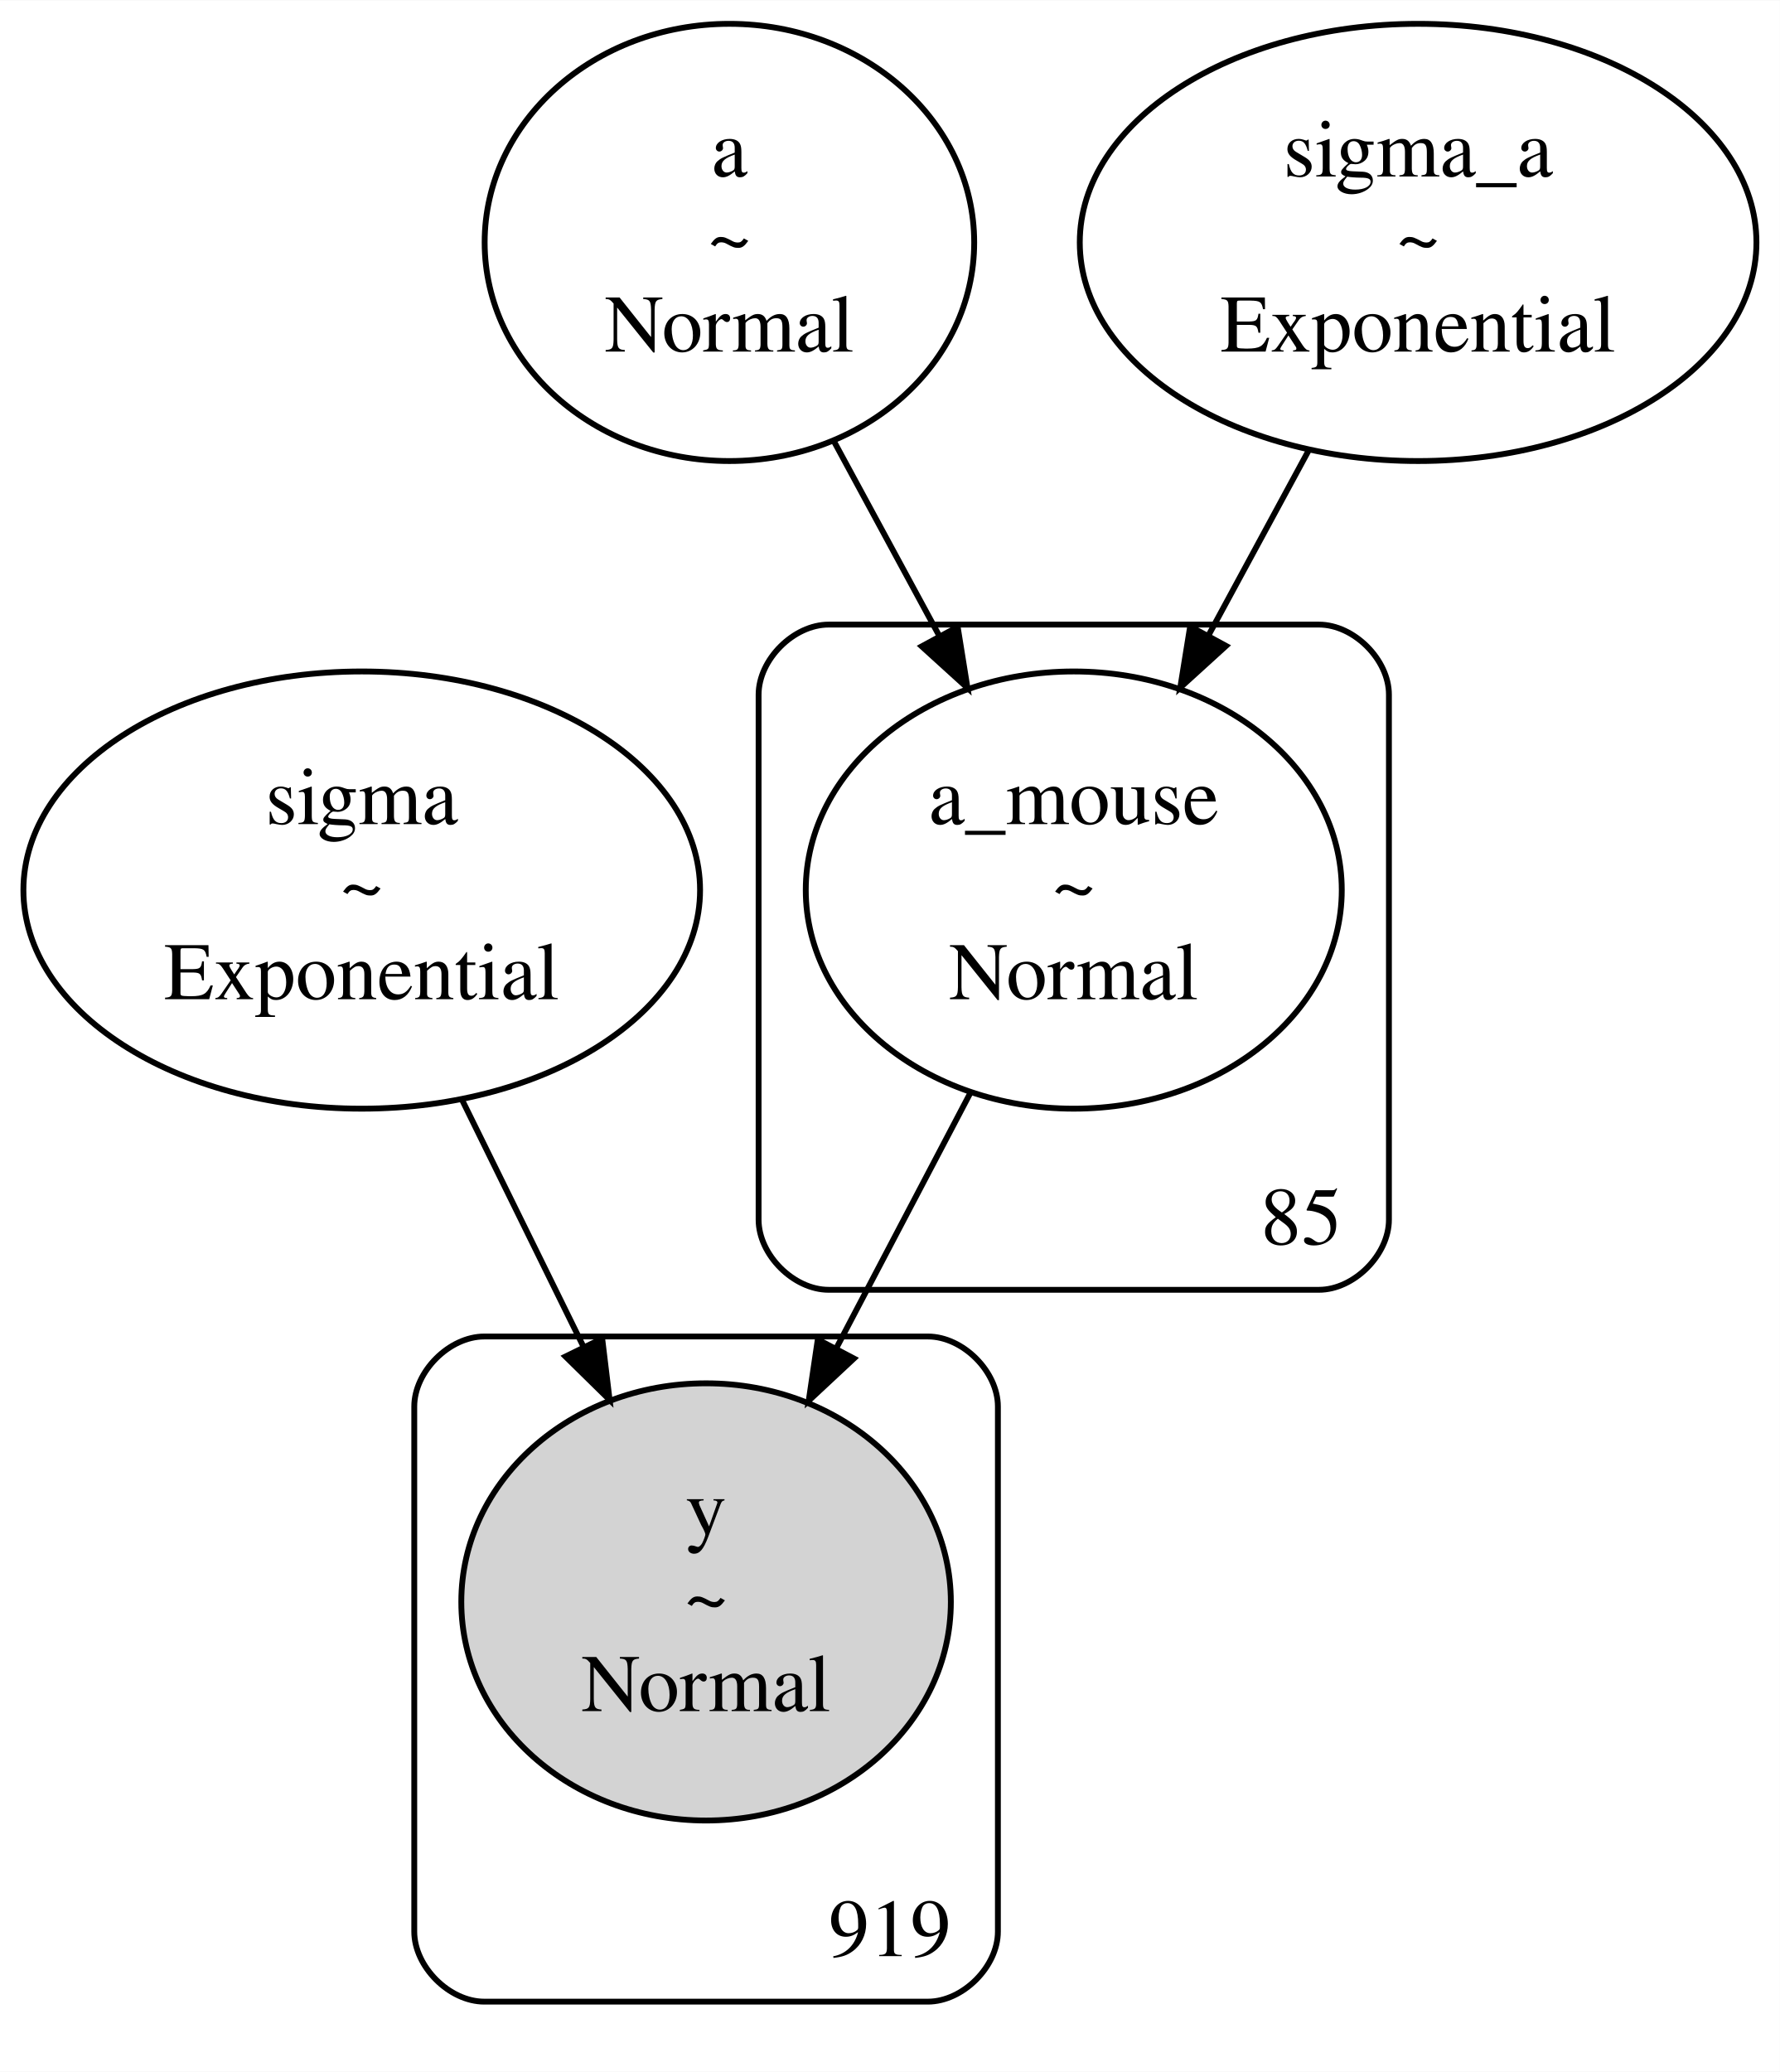
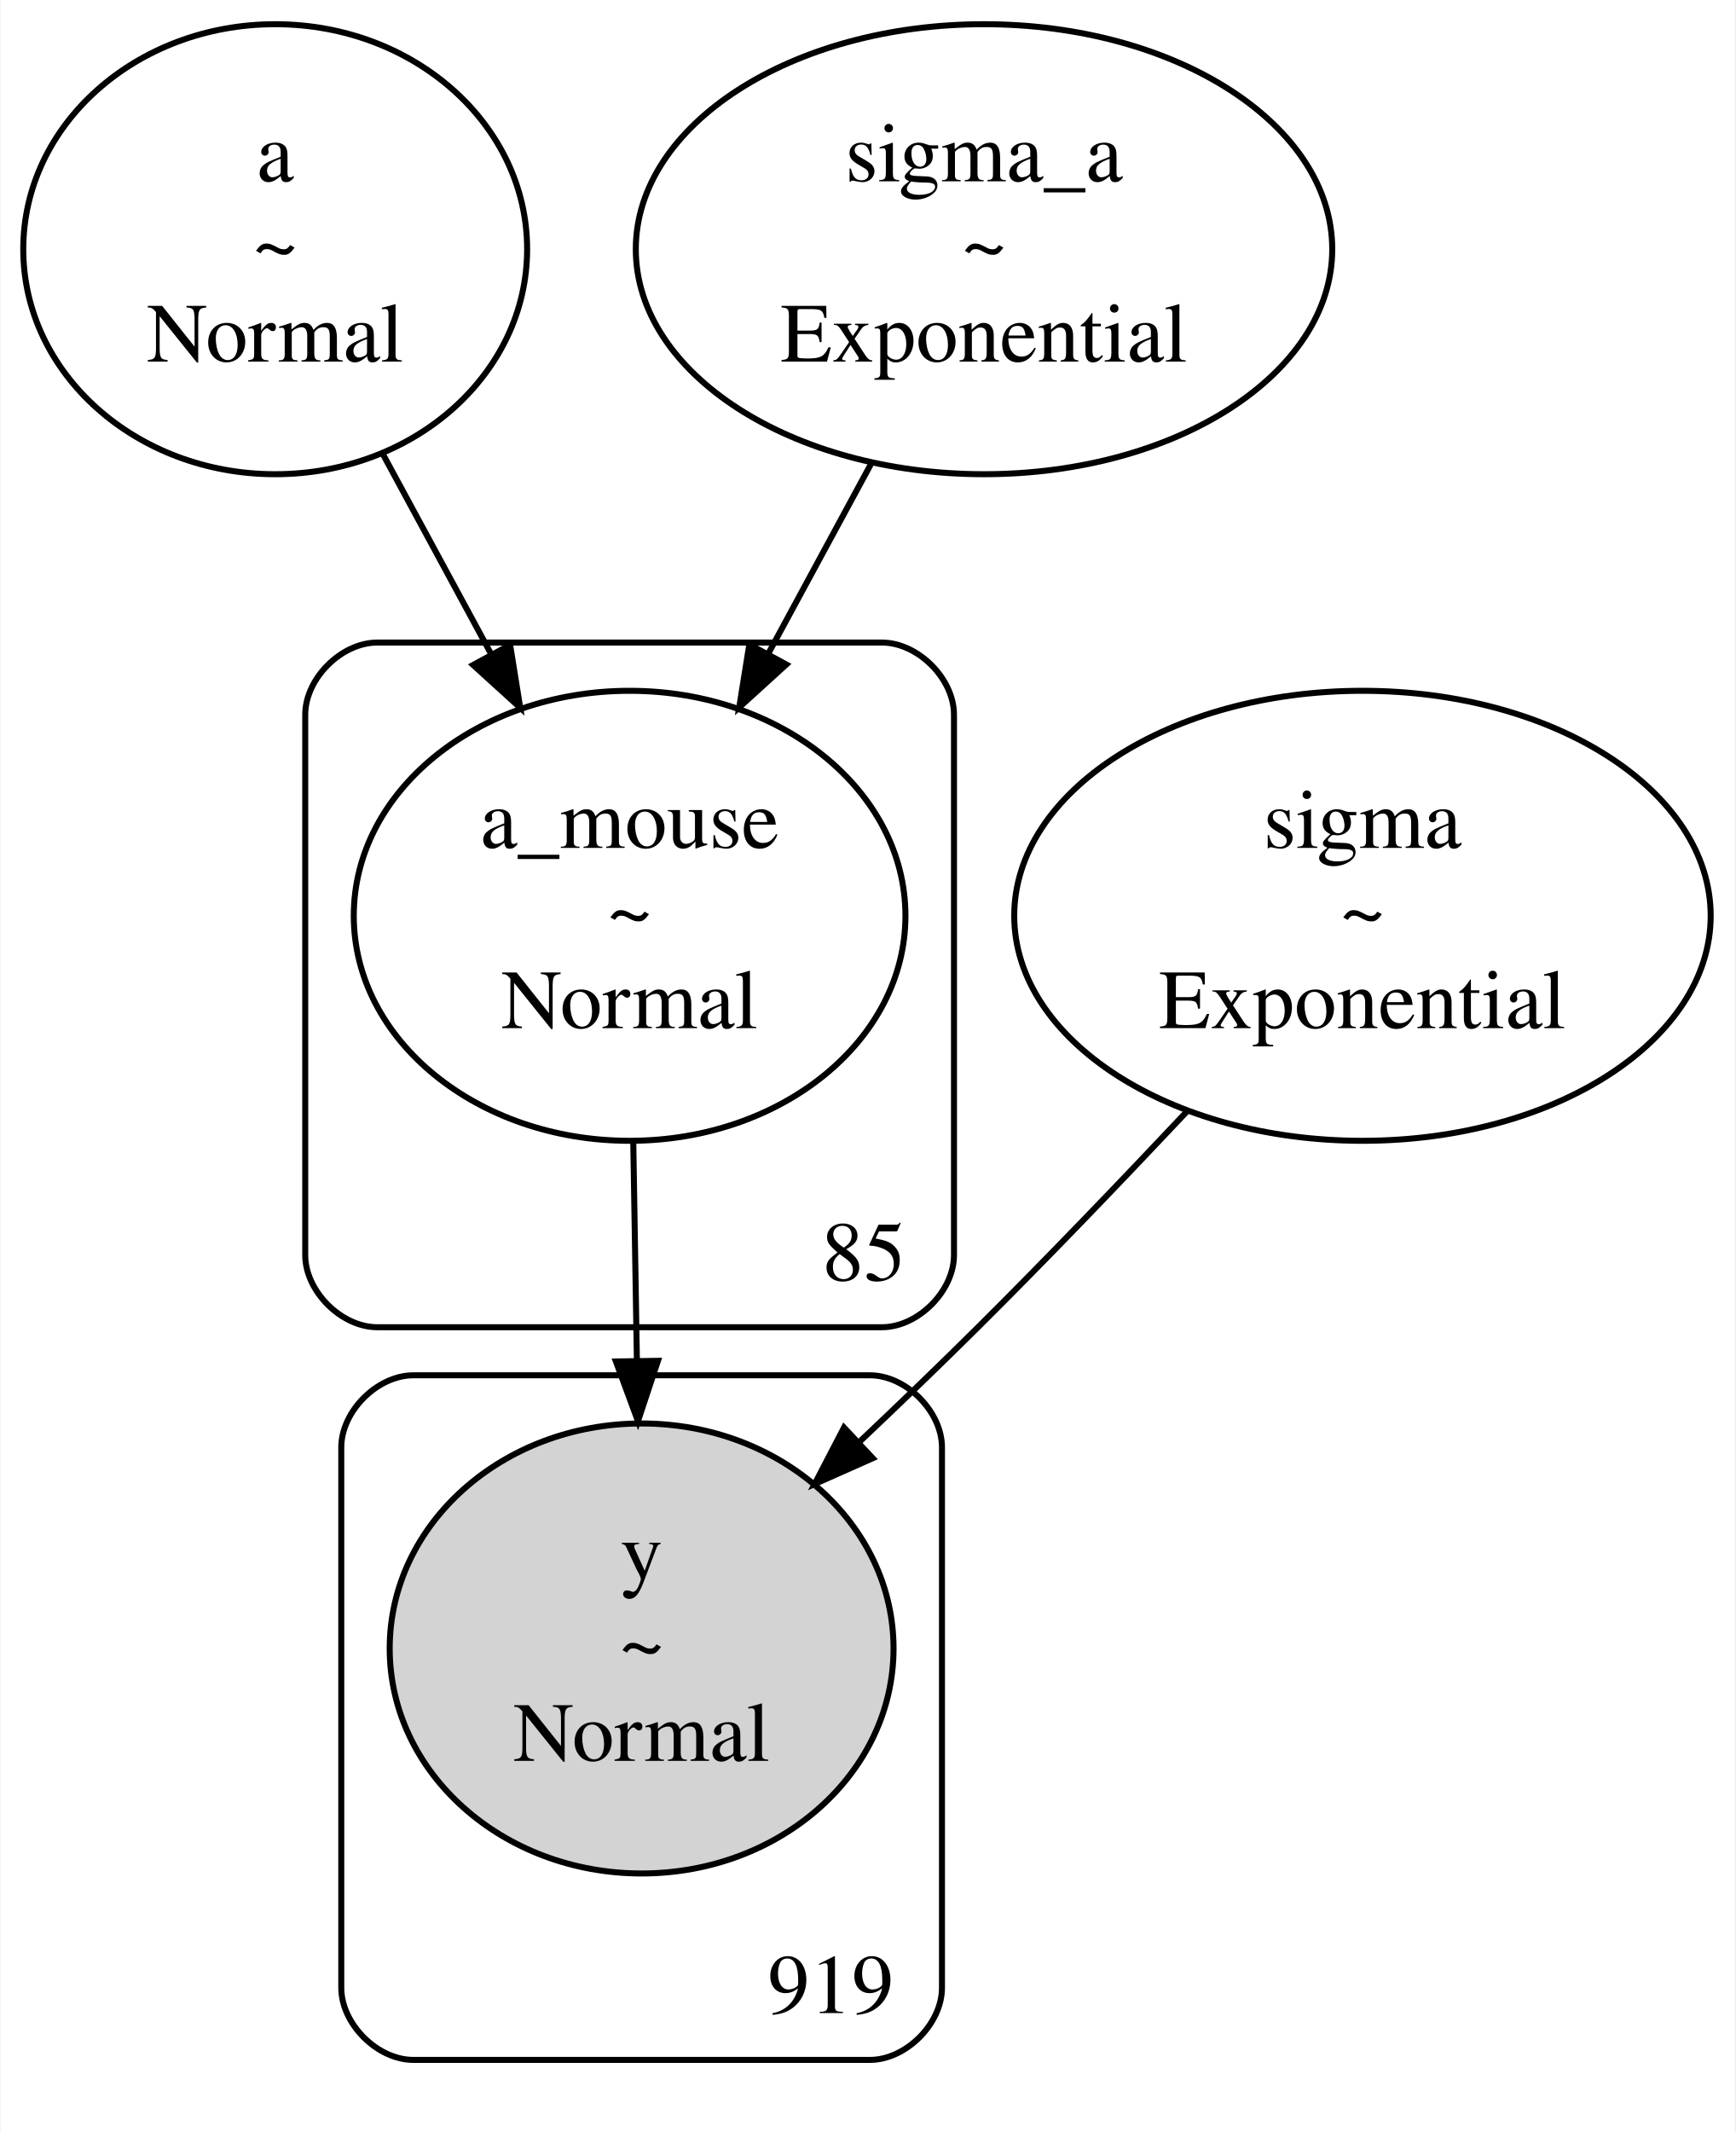
- <svg xmlns="http://www.w3.org/2000/svg" width="305pt" height="355pt" viewBox="0.00 0.00 304.97 354.86">
+ <svg xmlns="http://www.w3.org/2000/svg" width="289pt" height="355pt" viewBox="0.00 0.00 288.70 354.86">
  <g id="graph0" class="graph" transform="scale(1 1) rotate(0) translate(4 350.86)">
-     <polygon fill="white" stroke="transparent" points="-4,4 -4,-350.86 300.97,-350.86 300.97,4 -4,4" />
+     <polygon fill="white" stroke="transparent" points="-4,4 -4,-350.86 284.7,-350.86 284.7,4 -4,4" />
    <g id="clust1" class="cluster">
-       <path fill="none" stroke="black" d="M137.98,-129.95C137.98,-129.95 221.98,-129.95 221.98,-129.95 227.98,-129.95 233.98,-135.95 233.98,-141.95 233.98,-141.95 233.98,-231.91 233.98,-231.91 233.98,-237.91 227.98,-243.91 221.98,-243.91 221.98,-243.91 137.98,-243.91 137.98,-243.91 131.98,-243.91 125.98,-237.91 125.98,-231.91 125.98,-231.91 125.98,-141.95 125.98,-141.95 125.98,-135.95 131.98,-129.95 137.98,-129.95" />
-       <text text-anchor="middle" x="218.98" y="-137.75" font-family="Times,serif" font-size="14.00">85</text>
+       <path fill="none" stroke="black" d="M58.72,-129.95C58.72,-129.95 142.72,-129.95 142.72,-129.95 148.72,-129.95 154.72,-135.95 154.72,-141.95 154.72,-141.95 154.72,-231.91 154.72,-231.91 154.72,-237.91 148.72,-243.91 142.72,-243.91 142.72,-243.91 58.72,-243.91 58.72,-243.91 52.72,-243.91 46.72,-237.91 46.72,-231.91 46.72,-231.91 46.72,-141.95 46.72,-141.95 46.72,-135.95 52.72,-129.95 58.72,-129.95" />
+       <text text-anchor="middle" x="139.72" y="-137.75" font-family="Times,serif" font-size="14.00">85</text>
    </g>
    <g id="clust2" class="cluster">
-       <path fill="none" stroke="black" d="M78.98,-8C78.98,-8 154.98,-8 154.98,-8 160.98,-8 166.98,-14 166.98,-20 166.98,-20 166.98,-109.95 166.98,-109.95 166.98,-115.95 160.98,-121.95 154.98,-121.95 154.98,-121.95 78.98,-121.95 78.98,-121.95 72.98,-121.95 66.98,-115.95 66.98,-109.95 66.98,-109.95 66.98,-20 66.98,-20 66.98,-14 72.98,-8 78.98,-8" />
-       <text text-anchor="middle" x="148.48" y="-15.8" font-family="Times,serif" font-size="14.00">919</text>
+       <path fill="none" stroke="black" d="M64.72,-8C64.72,-8 140.72,-8 140.72,-8 146.72,-8 152.72,-14 152.72,-20 152.72,-20 152.72,-109.95 152.72,-109.95 152.72,-115.95 146.72,-121.95 140.72,-121.95 140.72,-121.95 64.72,-121.95 64.72,-121.95 58.72,-121.95 52.72,-115.95 52.72,-109.95 52.72,-109.95 52.72,-20 52.72,-20 52.72,-14 58.72,-8 64.72,-8" />
+       <text text-anchor="middle" x="134.22" y="-15.8" font-family="Times,serif" font-size="14.00">919</text>
    </g>
    <g id="node1" class="node">
-       <ellipse fill="none" stroke="black" cx="57.98" cy="-198.43" rx="57.97" ry="37.45" />
-       <text text-anchor="middle" x="57.98" y="-209.73" font-family="Times,serif" font-size="14.00">sigma</text>
-       <text text-anchor="middle" x="57.98" y="-194.73" font-family="Times,serif" font-size="14.00">~</text>
-       <text text-anchor="middle" x="57.98" y="-179.73" font-family="Times,serif" font-size="14.00">Exponential</text>
+       <ellipse fill="none" stroke="black" cx="41.72" cy="-309.38" rx="41.94" ry="37.45" />
+       <text text-anchor="middle" x="41.72" y="-320.68" font-family="Times,serif" font-size="14.00">a</text>
+       <text text-anchor="middle" x="41.72" y="-305.68" font-family="Times,serif" font-size="14.00">~</text>
+       <text text-anchor="middle" x="41.72" y="-290.68" font-family="Times,serif" font-size="14.00">Normal</text>
+     </g>
+     <g id="node4" class="node">
+       <ellipse fill="none" stroke="black" cx="100.72" cy="-198.43" rx="45.92" ry="37.45" />
+       <text text-anchor="middle" x="100.72" y="-209.73" font-family="Times,serif" font-size="14.00">a_mouse</text>
+       <text text-anchor="middle" x="100.72" y="-194.73" font-family="Times,serif" font-size="14.00">~</text>
+       <text text-anchor="middle" x="100.72" y="-179.73" font-family="Times,serif" font-size="14.00">Normal</text>
+     </g>
+     <g id="edge1" class="edge">
+       <path fill="none" stroke="black" d="M59.58,-275.4C65.25,-264.93 71.61,-253.19 77.59,-242.14" />
+       <polygon fill="black" stroke="black" points="80.83,-243.52 82.51,-233.06 74.67,-240.18 80.83,-243.52" />
+     </g>
+     <g id="node2" class="node">
+       <ellipse fill="none" stroke="black" cx="159.72" cy="-309.38" rx="57.97" ry="37.45" />
+       <text text-anchor="middle" x="159.72" y="-320.68" font-family="Times,serif" font-size="14.00">sigma_a</text>
+       <text text-anchor="middle" x="159.72" y="-305.68" font-family="Times,serif" font-size="14.00">~</text>
+       <text text-anchor="middle" x="159.72" y="-290.68" font-family="Times,serif" font-size="14.00">Exponential</text>
+     </g>
+     <g id="edge2" class="edge">
+       <path fill="none" stroke="black" d="M140.89,-273.61C135.46,-263.59 129.48,-252.54 123.83,-242.11" />
+       <polygon fill="black" stroke="black" points="126.81,-240.26 118.97,-233.13 120.65,-243.59 126.81,-240.26" />
+     </g>
+     <g id="node3" class="node">
+       <ellipse fill="none" stroke="black" cx="222.72" cy="-198.43" rx="57.97" ry="37.45" />
+       <text text-anchor="middle" x="222.72" y="-209.73" font-family="Times,serif" font-size="14.00">sigma</text>
+       <text text-anchor="middle" x="222.72" y="-194.73" font-family="Times,serif" font-size="14.00">~</text>
+       <text text-anchor="middle" x="222.72" y="-179.73" font-family="Times,serif" font-size="14.00">Exponential</text>
    </g>
    <g id="node5" class="node">
-       <ellipse fill="lightgrey" stroke="black" cx="116.98" cy="-76.48" rx="41.94" ry="37.45" />
-       <text text-anchor="middle" x="116.98" y="-87.78" font-family="Times,serif" font-size="14.00">y</text>
-       <text text-anchor="middle" x="116.98" y="-72.78" font-family="Times,serif" font-size="14.00">~</text>
-       <text text-anchor="middle" x="116.98" y="-57.78" font-family="Times,serif" font-size="14.00">Normal</text>
+       <ellipse fill="lightgrey" stroke="black" cx="102.72" cy="-76.48" rx="41.94" ry="37.45" />
+       <text text-anchor="middle" x="102.72" y="-87.78" font-family="Times,serif" font-size="14.00">y</text>
+       <text text-anchor="middle" x="102.72" y="-72.78" font-family="Times,serif" font-size="14.00">~</text>
+       <text text-anchor="middle" x="102.72" y="-57.78" font-family="Times,serif" font-size="14.00">Normal</text>
    </g>
    <g id="edge4" class="edge">
-       <path fill="none" stroke="black" d="M75.21,-162.41C81.67,-149.26 89.1,-134.17 95.88,-120.39" />
-       <polygon fill="black" stroke="black" points="99.18,-121.61 100.45,-111.09 92.89,-118.52 99.18,-121.61" />
-     </g>
-     <g id="node2" class="node">
-       <ellipse fill="none" stroke="black" cx="120.98" cy="-309.38" rx="41.94" ry="37.45" />
-       <text text-anchor="middle" x="120.98" y="-320.68" font-family="Times,serif" font-size="14.00">a</text>
-       <text text-anchor="middle" x="120.98" y="-305.68" font-family="Times,serif" font-size="14.00">~</text>
-       <text text-anchor="middle" x="120.98" y="-290.68" font-family="Times,serif" font-size="14.00">Normal</text>
-     </g>
-     <g id="node4" class="node">
-       <ellipse fill="none" stroke="black" cx="179.98" cy="-198.43" rx="45.92" ry="37.45" />
-       <text text-anchor="middle" x="179.98" y="-209.73" font-family="Times,serif" font-size="14.00">a_mouse</text>
-       <text text-anchor="middle" x="179.98" y="-194.73" font-family="Times,serif" font-size="14.00">~</text>
-       <text text-anchor="middle" x="179.98" y="-179.73" font-family="Times,serif" font-size="14.00">Normal</text>
-     </g>
-     <g id="edge1" class="edge">
-       <path fill="none" stroke="black" d="M138.84,-275.4C144.52,-264.93 150.87,-253.19 156.85,-242.14" />
-       <polygon fill="black" stroke="black" points="160.09,-243.52 161.77,-233.06 153.93,-240.18 160.09,-243.52" />
-     </g>
-     <g id="node3" class="node">
-       <ellipse fill="none" stroke="black" cx="238.98" cy="-309.38" rx="57.97" ry="37.45" />
-       <text text-anchor="middle" x="238.98" y="-320.68" font-family="Times,serif" font-size="14.00">sigma_a</text>
-       <text text-anchor="middle" x="238.98" y="-305.68" font-family="Times,serif" font-size="14.00">~</text>
-       <text text-anchor="middle" x="238.98" y="-290.68" font-family="Times,serif" font-size="14.00">Exponential</text>
-     </g>
-     <g id="edge2" class="edge">
-       <path fill="none" stroke="black" d="M220.15,-273.61C214.73,-263.59 208.75,-252.54 203.09,-242.11" />
-       <polygon fill="black" stroke="black" points="206.07,-240.26 198.23,-233.13 199.92,-243.59 206.07,-240.26" />
+       <path fill="none" stroke="black" d="M193.46,-165.82C182.69,-154.38 170.29,-141.45 158.72,-129.95 152.47,-123.74 145.71,-117.24 139.13,-111.01" />
+       <polygon fill="black" stroke="black" points="141.2,-108.15 131.52,-103.85 136.41,-113.25 141.2,-108.15" />
    </g>
    <g id="edge3" class="edge">
-       <path fill="none" stroke="black" d="M162.27,-163.7C155.16,-150.17 146.89,-134.42 139.38,-120.11" />
-       <polygon fill="black" stroke="black" points="142.31,-118.18 134.57,-110.96 136.12,-121.44 142.31,-118.18" />
+       <path fill="none" stroke="black" d="M101.33,-160.79C101.52,-149.38 101.73,-136.65 101.93,-124.63" />
+       <polygon fill="black" stroke="black" points="105.44,-124.36 102.11,-114.31 98.44,-124.25 105.44,-124.36" />
    </g>
  </g>
</svg>
